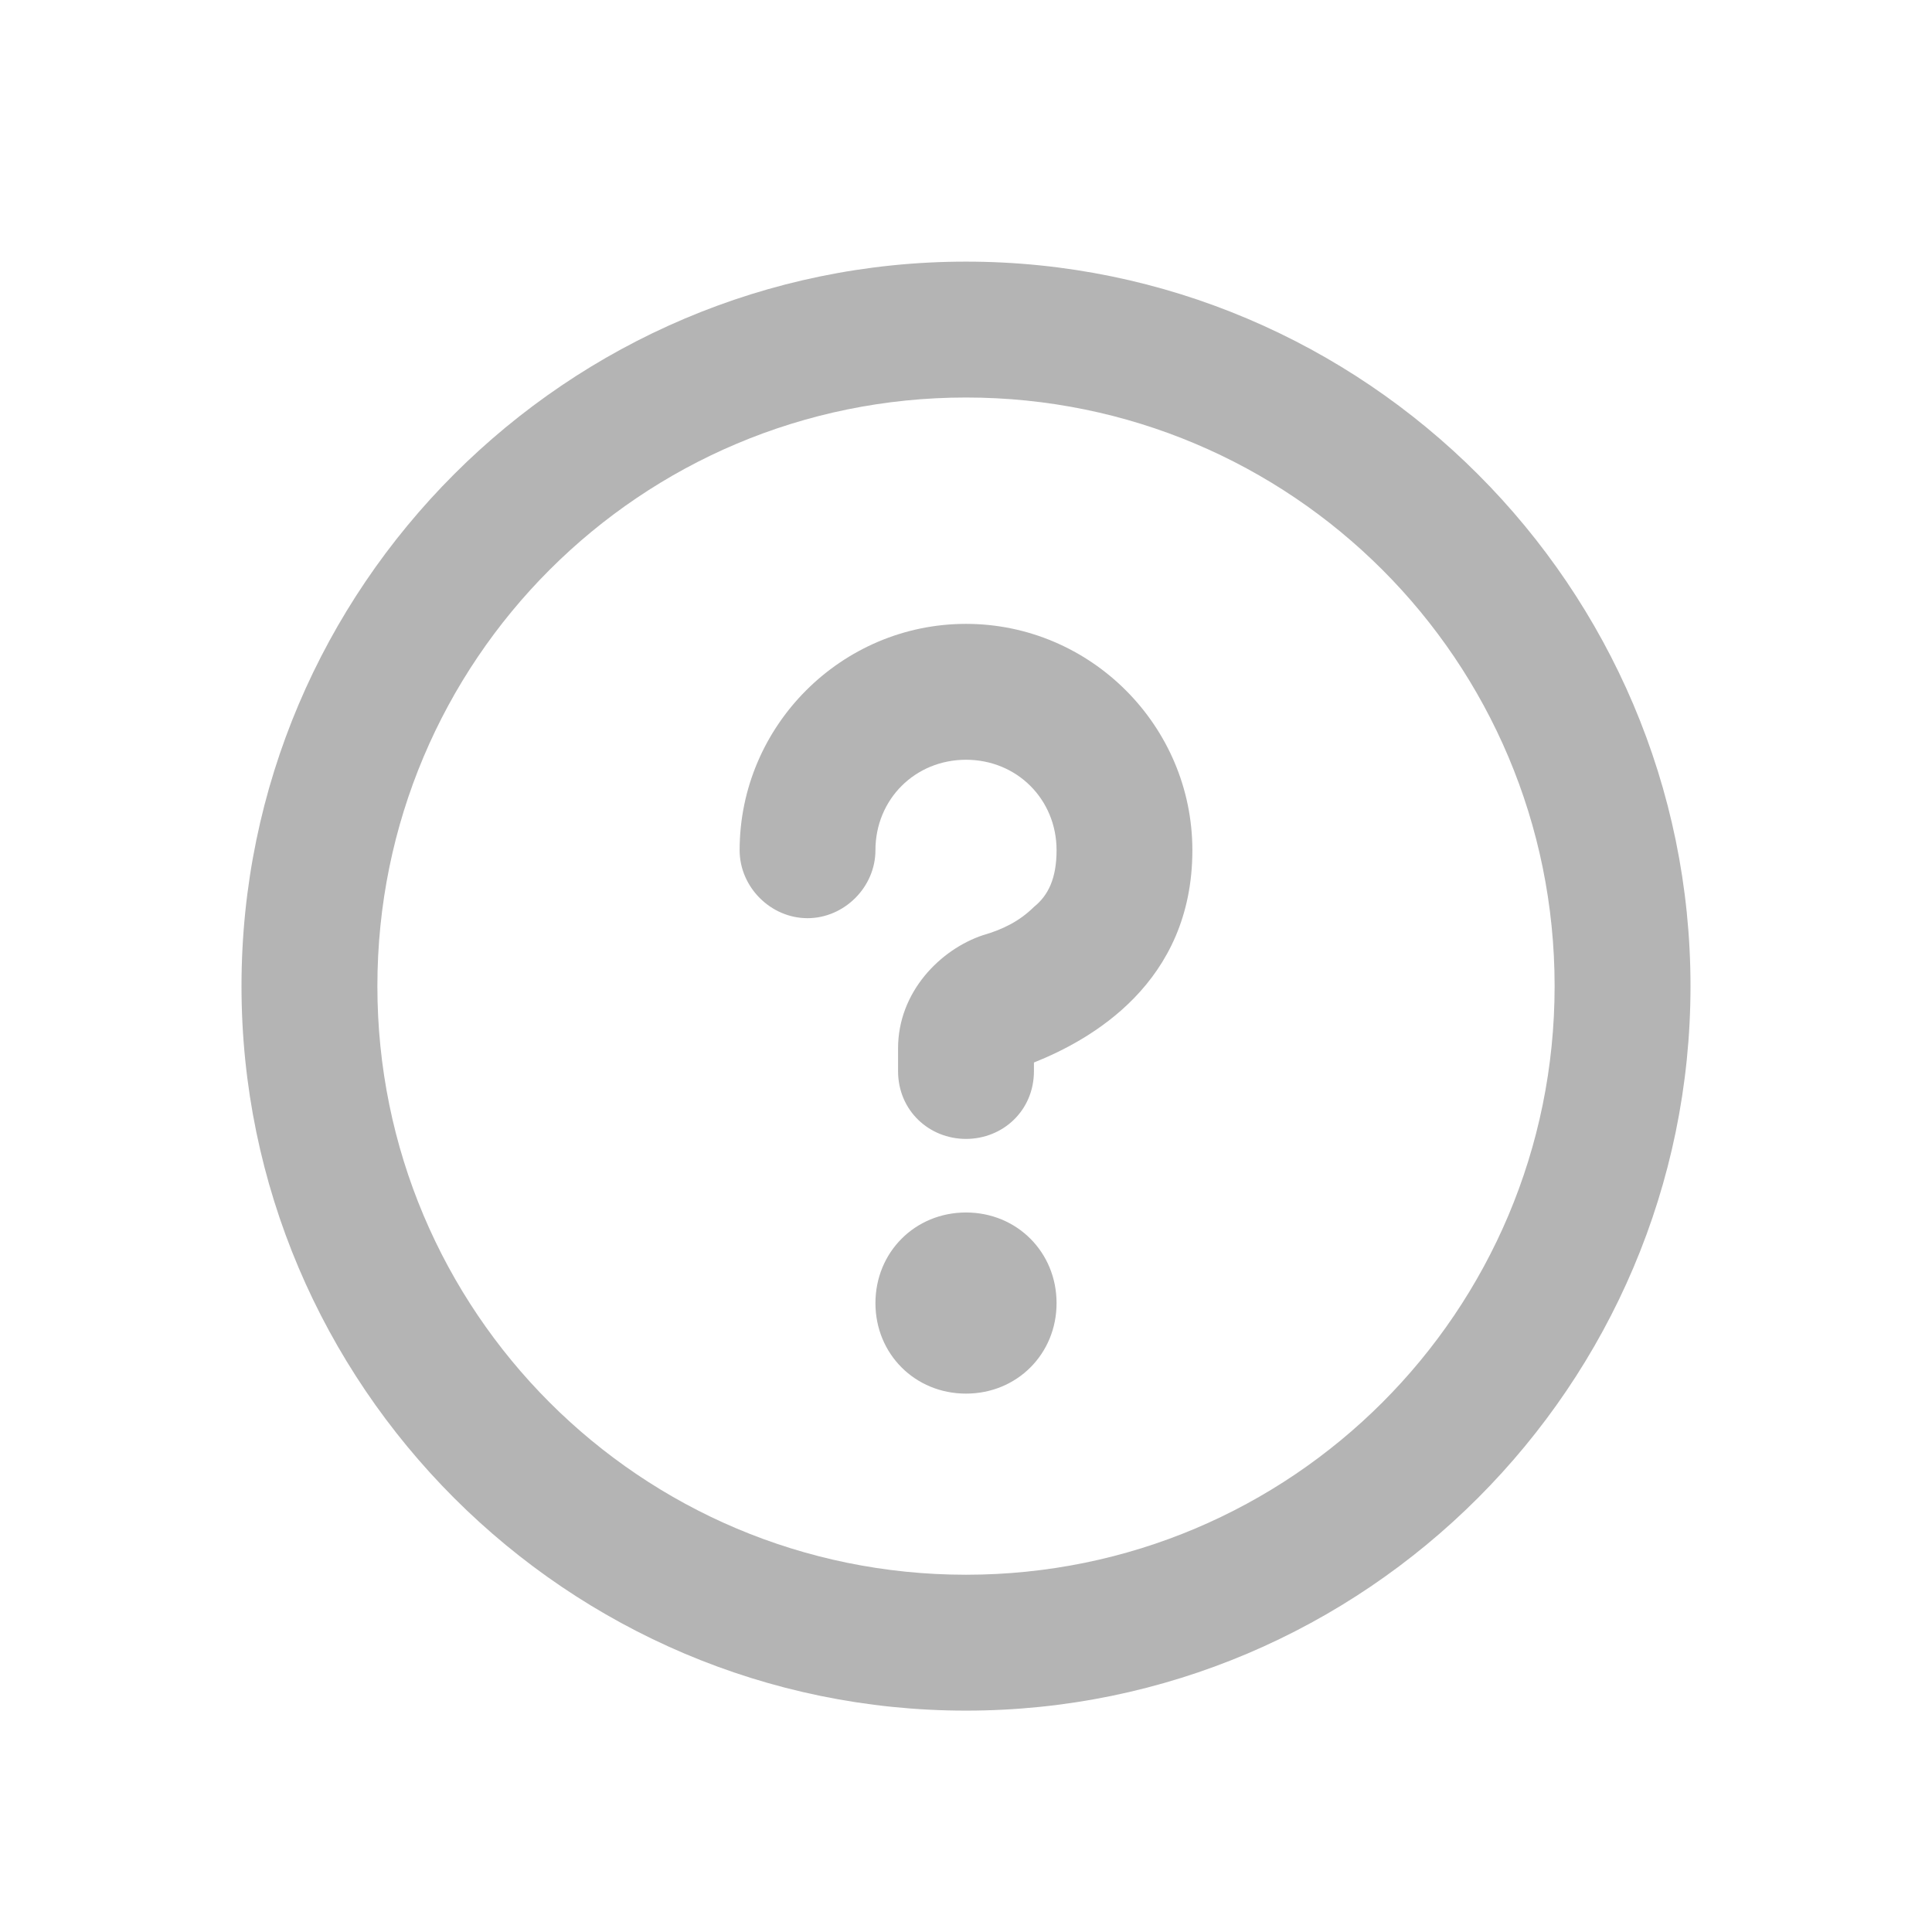
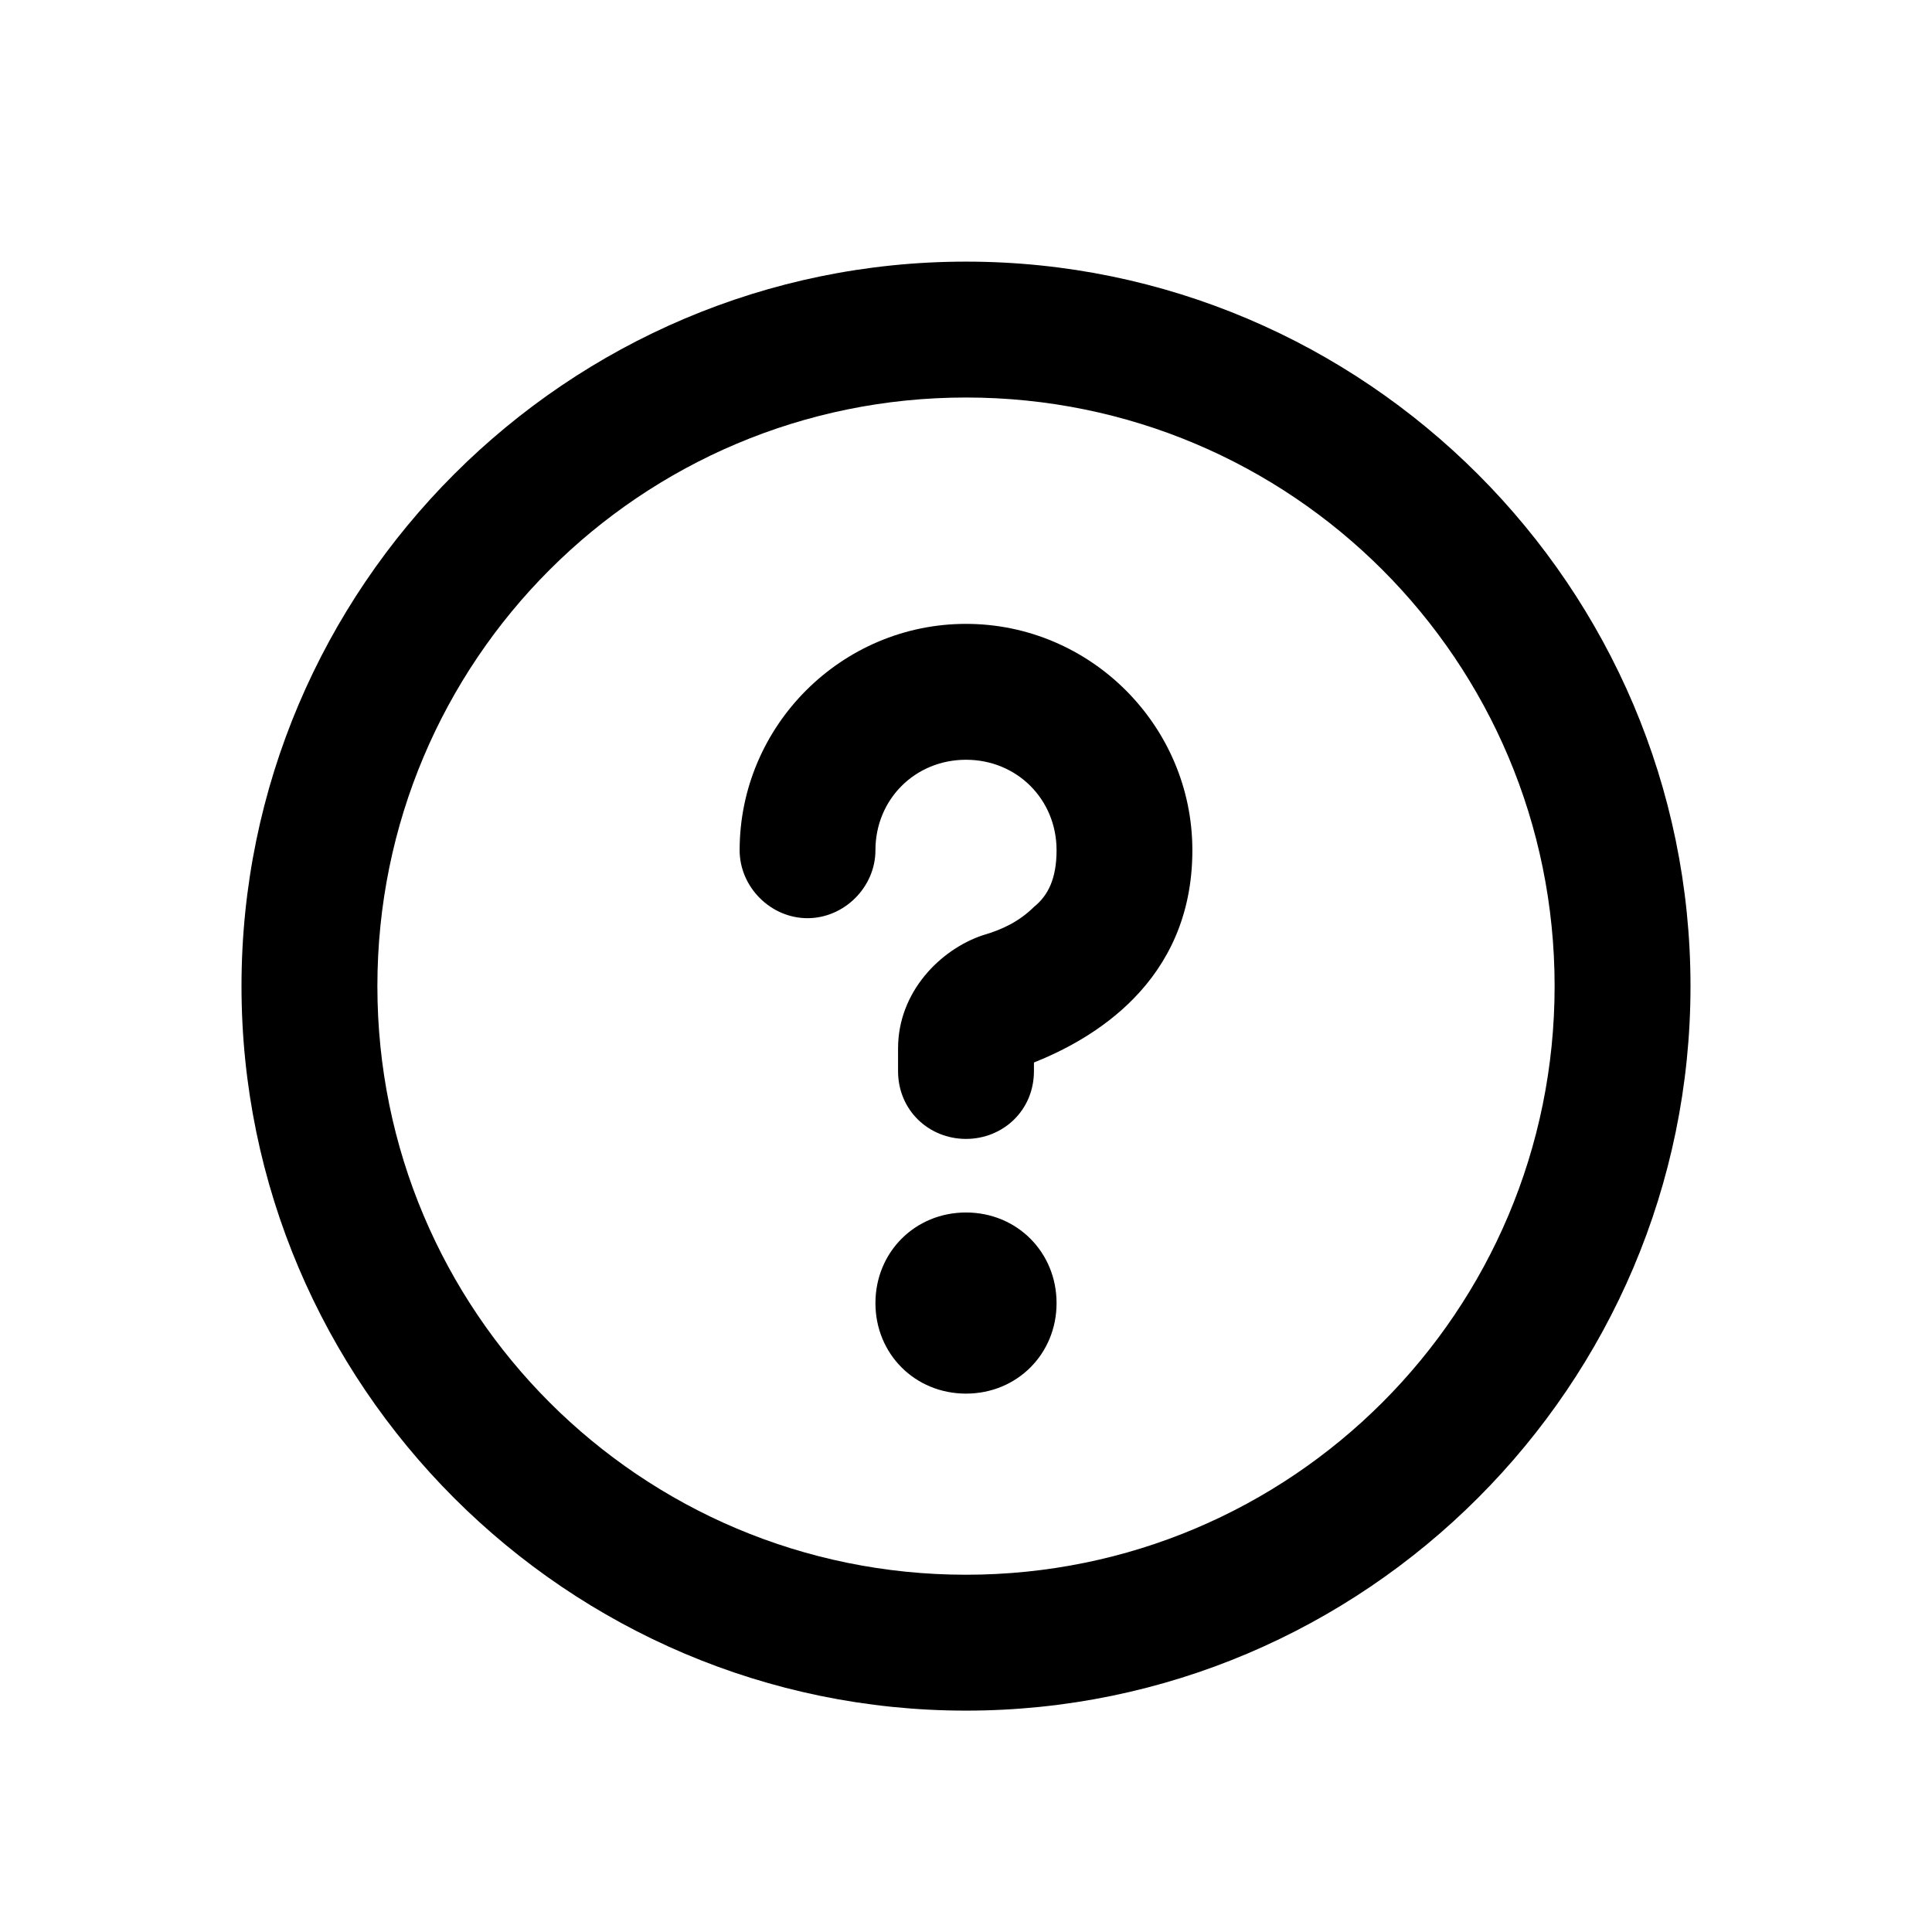
<svg xmlns="http://www.w3.org/2000/svg" width="24" height="24" viewBox="0 0 24 24" fill="none">
-   <path d="M19.312 12.25C19.312 8.207 16.043 4.938 12 4.938C7.957 4.938 4.688 8.207 4.688 12.25C4.688 16.293 7.957 19.562 12 19.562C16.043 19.562 19.312 16.293 19.312 12.25ZM3 12.25C3 7.293 7.043 3.25 12 3.25C16.957 3.25 21 7.293 21 12.25C21 17.207 16.957 21.25 12 21.25C7.043 21.25 3 17.207 3 12.25ZM12 9.438C11.367 9.438 10.875 9.93 10.875 10.562C10.875 11.02 10.488 11.406 10.031 11.406C9.574 11.406 9.188 11.02 9.188 10.562C9.188 9.016 10.453 7.75 12 7.75C13.547 7.75 14.812 9.016 14.812 10.562C14.812 12.215 13.547 12.918 12.844 13.199V13.305C12.844 13.797 12.457 14.148 12 14.148C11.543 14.148 11.156 13.797 11.156 13.305V13.023C11.156 12.32 11.684 11.793 12.211 11.617C12.457 11.547 12.668 11.441 12.844 11.266C13.02 11.125 13.125 10.914 13.125 10.562C13.125 9.93 12.633 9.438 12 9.438ZM10.875 16.188C10.875 15.555 11.367 15.062 12 15.062C12.633 15.062 13.125 15.555 13.125 16.188C13.125 16.82 12.633 17.312 12 17.312C11.367 17.312 10.875 16.82 10.875 16.188Z" fill="#B4B4B4" />
+   <path d="M19.312 12.25C19.312 8.207 16.043 4.938 12 4.938C7.957 4.938 4.688 8.207 4.688 12.25C4.688 16.293 7.957 19.562 12 19.562C16.043 19.562 19.312 16.293 19.312 12.25ZM3 12.25C3 7.293 7.043 3.25 12 3.25C16.957 3.25 21 7.293 21 12.25C21 17.207 16.957 21.25 12 21.25C7.043 21.25 3 17.207 3 12.25ZM12 9.438C11.367 9.438 10.875 9.93 10.875 10.562C10.875 11.02 10.488 11.406 10.031 11.406C9.574 11.406 9.188 11.02 9.188 10.562C9.188 9.016 10.453 7.75 12 7.75C13.547 7.75 14.812 9.016 14.812 10.562C14.812 12.215 13.547 12.918 12.844 13.199V13.305C12.844 13.797 12.457 14.148 12 14.148C11.543 14.148 11.156 13.797 11.156 13.305V13.023C11.156 12.32 11.684 11.793 12.211 11.617C12.457 11.547 12.668 11.441 12.844 11.266C13.02 11.125 13.125 10.914 13.125 10.562C13.125 9.93 12.633 9.438 12 9.438ZM10.875 16.188C10.875 15.555 11.367 15.062 12 15.062C12.633 15.062 13.125 15.555 13.125 16.188C13.125 16.82 12.633 17.312 12 17.312C11.367 17.312 10.875 16.82 10.875 16.188Z" fill="currentColor" />
</svg>
